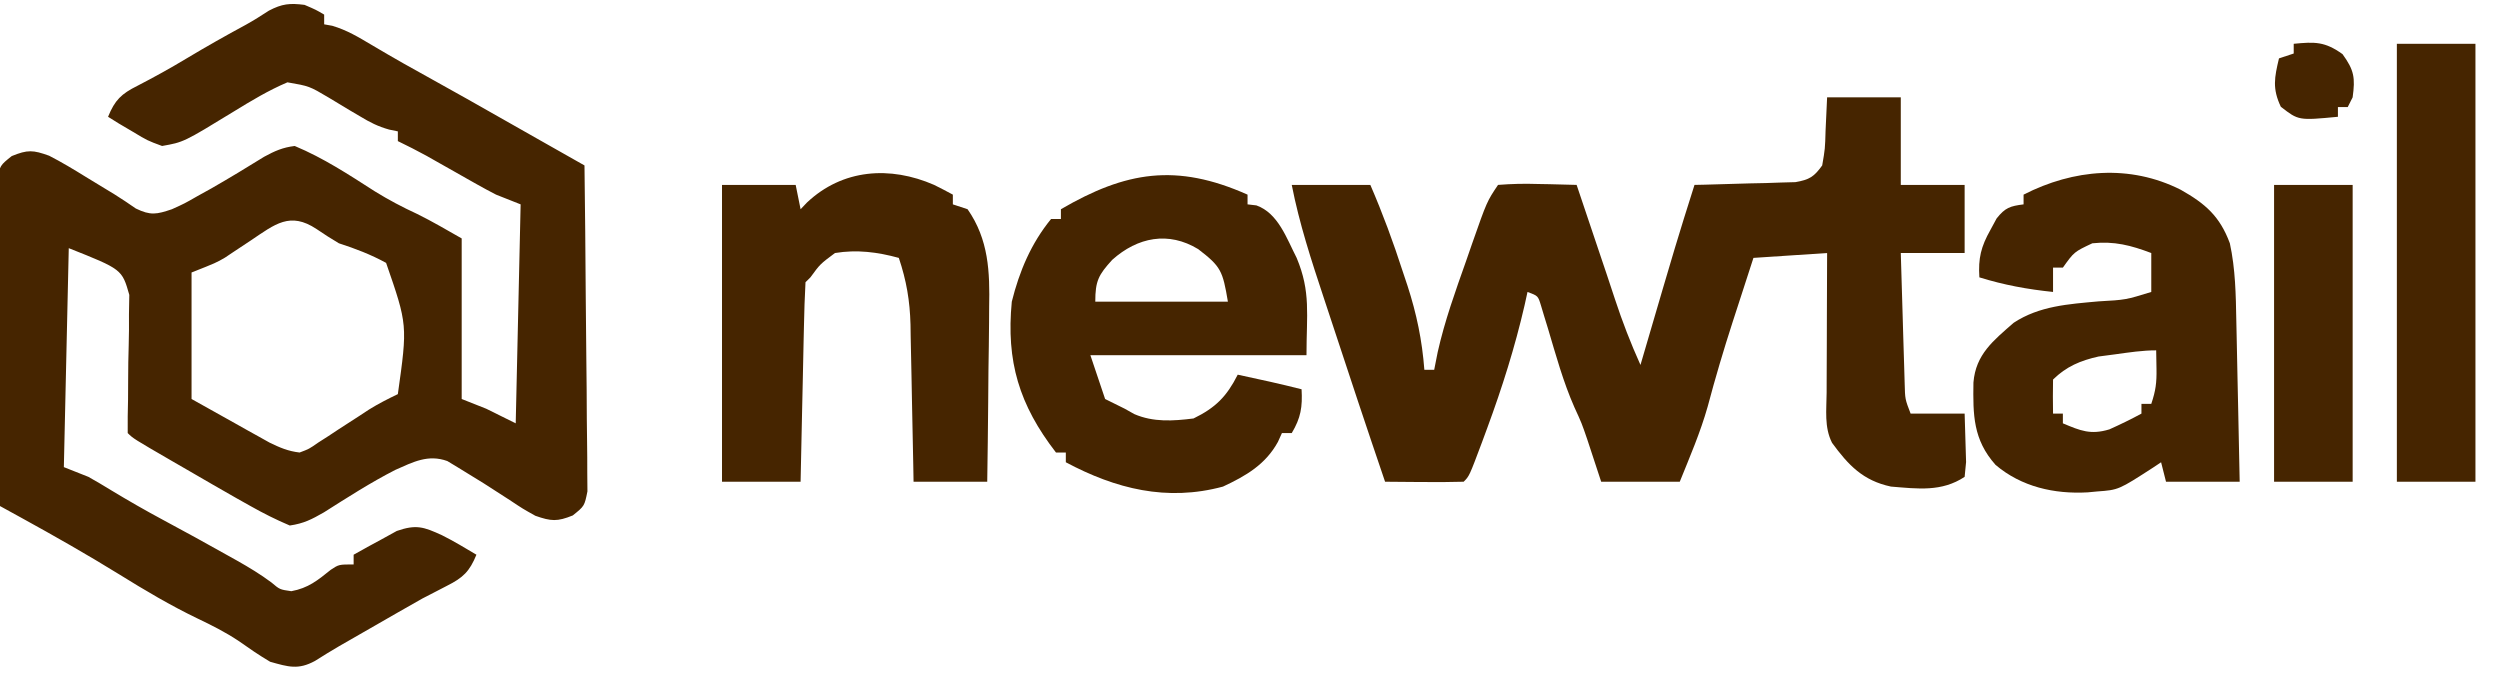
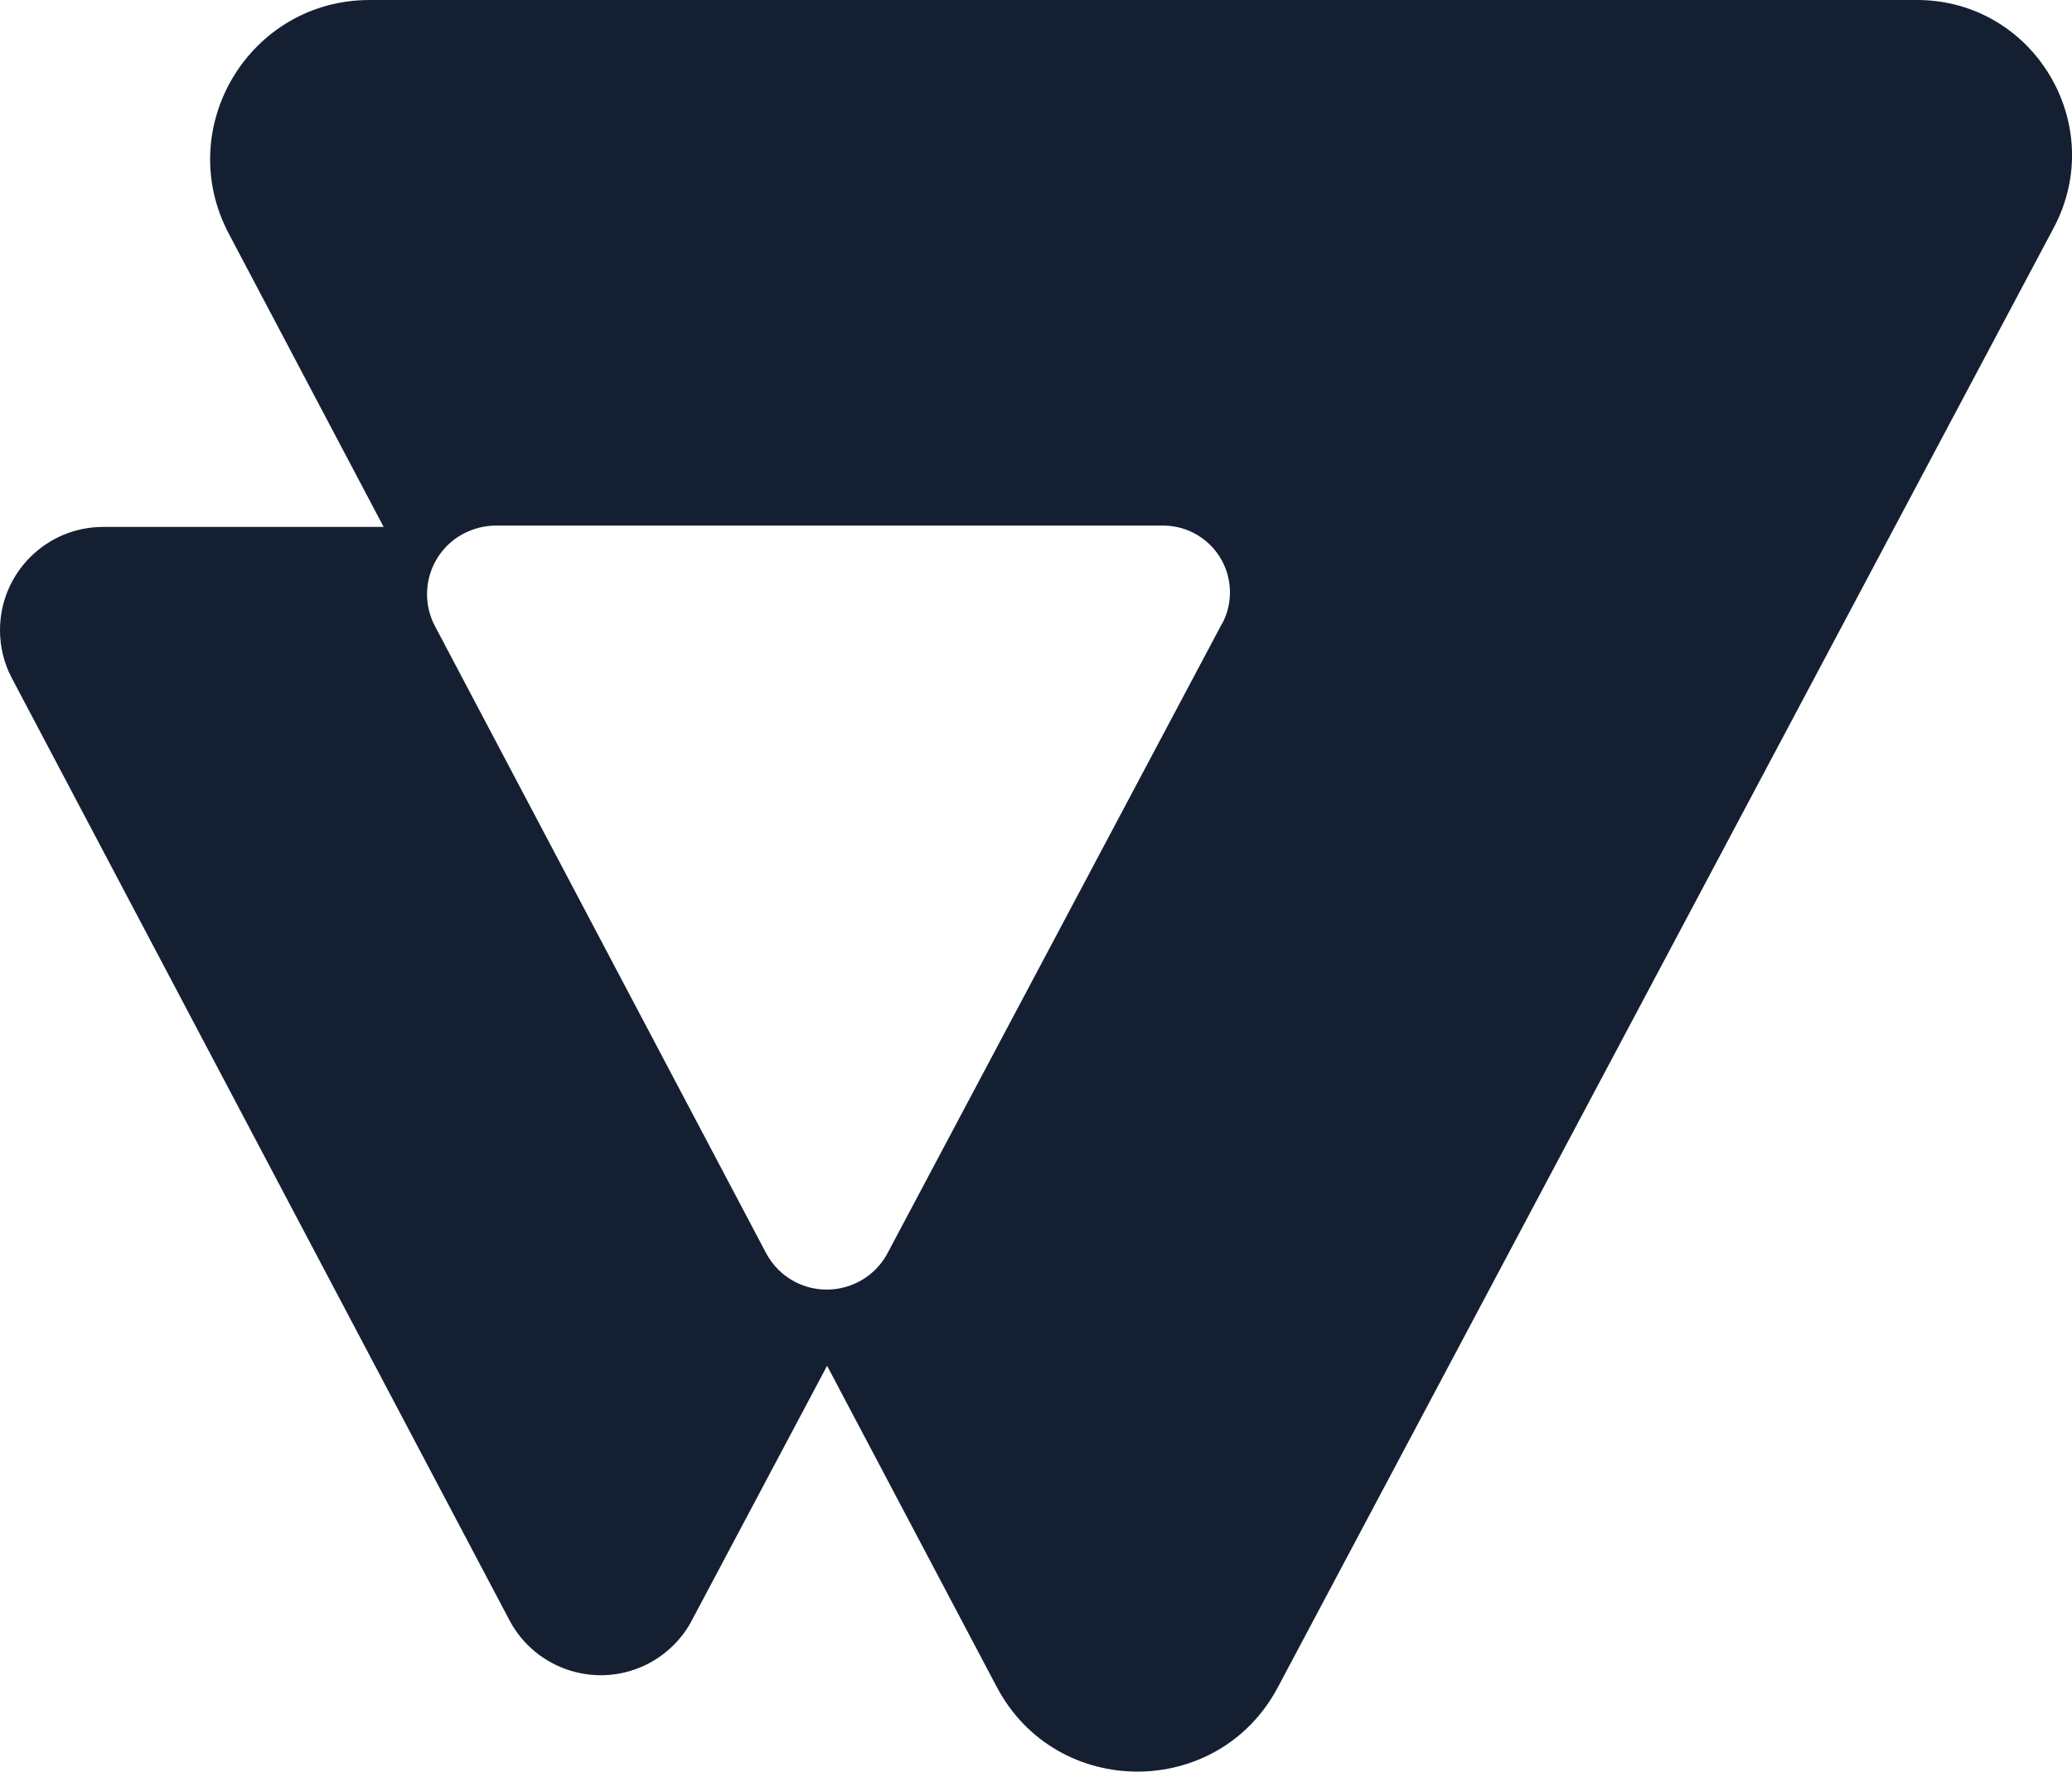
- <svg xmlns="http://www.w3.org/2000/svg" width="266" height="73" xml:space="preserve" overflow="hidden">
+ <svg xmlns="http://www.w3.org/2000/svg" id="Camada_2" data-name="Camada 2" viewBox="0 0 155.17 132.67">
  <defs>
-     <clipPath id="clip0">
-       <rect x="213" y="60" width="266" height="73" />
-     </clipPath>
+     <style>
+       .cls-1 {
+         fill: #142032;
+       }
+     </style>
  </defs>
-   <g clip-path="url(#clip0)" transform="translate(-213 -60)">
-     <path d="M0 0C1.197 0.518 1.197 0.518 2.071 1.035 2.071 1.377 2.071 1.719 2.071 2.071 2.352 2.122 2.633 2.172 2.922 2.225 4.475 2.688 5.698 3.437 7.086 4.271 9.286 5.588 11.504 6.857 13.747 8.097 16.015 9.358 18.264 10.651 20.515 11.94 20.982 12.207 21.449 12.475 21.931 12.75 22.804 13.25 23.678 13.75 24.551 14.25 26.204 15.196 27.857 16.14 29.511 17.085 29.571 21.784 29.617 26.482 29.645 31.18 29.658 33.362 29.677 35.544 29.706 37.725 29.734 39.83 29.75 41.934 29.756 44.039 29.761 44.843 29.77 45.647 29.784 46.45 29.803 47.575 29.806 48.698 29.805 49.823 29.81 50.463 29.816 51.104 29.822 51.764 29.511 53.326 29.511 53.326 28.278 54.325 26.634 54.997 25.996 54.95 24.333 54.362 22.999 53.609 22.999 53.609 21.615 52.679 18.889 50.894 18.889 50.894 16.114 49.184 15.763 48.971 15.412 48.757 15.051 48.537 13.022 47.803 11.471 48.631 9.578 49.476 6.971 50.819 4.516 52.419 2.047 53.996 0.728 54.758-0.08 55.18-1.553 55.397-3.013 54.772-4.319 54.108-5.695 53.326-6.187 53.048-6.679 52.769-7.185 52.482-8.841 51.533-10.488 50.571-12.134 49.605-12.704 49.273-13.274 48.941-13.86 48.599-18.051 46.148-18.051 46.148-18.638 45.56-18.651 44.372-18.632 43.183-18.602 41.995-18.596 41.256-18.592 40.516-18.59 39.777-18.586 38.609-18.574 37.444-18.534 36.277-18.497 35.151-18.498 34.029-18.505 32.902-18.493 32.228-18.482 31.553-18.47 30.858-19.238 28.137-19.238 28.137-24.851 25.887-25.022 33.575-25.193 41.263-25.369 49.184-24.515 49.526-23.66 49.868-22.78 50.22-21.972 50.678-21.174 51.153-20.386 51.644-18.575 52.749-16.752 53.807-14.885 54.815-12.595 56.053-10.321 57.315-8.057 58.601-7.751 58.773-7.445 58.946-7.129 59.123-5.861 59.846-4.653 60.579-3.487 61.458-2.607 62.21-2.607 62.21-1.391 62.386 0.388 62.056 1.384 61.235 2.771 60.105 3.624 59.539 3.624 59.539 5.177 59.539 5.177 59.197 5.177 58.856 5.177 58.504 6.141 57.952 7.113 57.415 8.09 56.886 8.63 56.585 9.171 56.285 9.728 55.975 11.78 55.261 12.554 55.536 14.496 56.433 15.748 57.065 16.916 57.781 18.121 58.504 17.397 60.29 16.714 60.951 15.006 61.816 14.381 62.143 14.381 62.143 13.743 62.477 13.308 62.703 12.873 62.93 12.425 63.163 11.584 63.64 10.746 64.121 9.91 64.607 9.284 64.969 9.284 64.969 8.646 65.339 8.227 65.582 7.809 65.825 7.378 66.075 6.738 66.445 6.738 66.445 6.085 66.823 5.671 67.064 5.256 67.304 4.829 67.552 4.438 67.778 4.046 68.004 3.643 68.238 2.784 68.743 1.94 69.271 1.1 69.807-0.666 70.777-1.712 70.436-3.624 69.894-4.791 69.201-5.882 68.438-6.987 67.651-8.368 66.731-9.766 66.017-11.261 65.299-14.144 63.897-16.837 62.285-19.552 60.583-22.933 58.476-26.386 56.496-29.868 54.564-30.286 54.332-30.705 54.1-31.136 53.861-31.453 53.684-31.772 53.508-32.099 53.326-32.159 48.628-32.205 43.93-32.233 39.231-32.247 37.049-32.265 34.868-32.295 32.686-32.323 30.581-32.338 28.477-32.345 26.372-32.35 25.568-32.359 24.765-32.373 23.961-32.392 22.837-32.394 21.713-32.393 20.588-32.399 19.948-32.405 19.308-32.411 18.648-32.099 17.085-32.099 17.085-30.862 16.088-29.184 15.398-28.624 15.434-26.922 16.05-25.586 16.741-24.314 17.517-23.039 18.315-22.702 18.522-22.365 18.729-22.018 18.942-21.687 19.145-21.357 19.347-21.017 19.556-20.696 19.753-20.376 19.949-20.046 20.151-19.276 20.634-18.526 21.148-17.781 21.668-16.228 22.429-15.599 22.297-13.979 21.745-12.637 21.131-12.637 21.131-11.293 20.353-10.799 20.077-10.305 19.801-9.796 19.516-7.923 18.429-6.075 17.304-4.241 16.153-3.129 15.544-2.292 15.169-1.035 15.014 1.997 16.291 4.662 18.061 7.418 19.846 8.869 20.752 10.334 21.531 11.883 22.252 13.482 23.048 15.017 23.965 16.567 24.851 16.567 30.489 16.567 36.127 16.567 41.936 17.422 42.278 18.276 42.62 19.156 42.972 20.181 43.484 21.206 43.997 22.262 44.525 22.433 36.837 22.604 29.148 22.78 21.227 21.926 20.885 21.072 20.544 20.192 20.192 19.52 19.844 18.856 19.483 18.199 19.108 17.843 18.905 17.487 18.703 17.12 18.495 16.756 18.286 16.392 18.077 16.017 17.862 15.289 17.446 14.56 17.031 13.831 16.616 13.511 16.433 13.192 16.25 12.862 16.061 11.867 15.509 10.858 14.998 9.837 14.496 9.837 14.155 9.837 13.813 9.837 13.461 9.535 13.398 9.233 13.335 8.922 13.27 7.74 12.936 6.887 12.495 5.843 11.855 5.487 11.644 5.132 11.433 4.766 11.216 4.026 10.771 3.288 10.322 2.553 9.869 0.505 8.645 0.505 8.645-1.8 8.241-3.803 9.1-5.624 10.211-7.475 11.358-12.742 14.61-12.742 14.61-15.014 15.014-16.563 14.436-16.563 14.436-18.056 13.526-18.556 13.228-19.057 12.93-19.573 12.624-19.948 12.387-20.323 12.151-20.709 11.908-19.987 10.124-19.311 9.467-17.603 8.607-15.84 7.686-14.124 6.73-12.425 5.695-10.374 4.454-8.3 3.27-6.195 2.123-5.36 1.656-4.552 1.141-3.754 0.615-2.361-0.12-1.555-0.199 0 0ZM-5.63 25.045C-6.264 25.472-6.899 25.897-7.535 26.319-7.816 26.509-8.096 26.699-8.385 26.894-9.319 27.44-9.319 27.44-11.908 28.475-11.908 32.917-11.908 37.359-11.908 41.936-10.413 42.78-8.918 43.623-7.378 44.492-6.91 44.758-6.442 45.024-5.96 45.297-5.587 45.506-5.214 45.715-4.829 45.93-4.45 46.145-4.07 46.359-3.679 46.579-2.587 47.114-1.726 47.489-0.518 47.631 0.48 47.252 0.48 47.252 1.424 46.586 1.781 46.355 2.139 46.124 2.508 45.887 2.876 45.64 3.245 45.394 3.624 45.14 4.357 44.661 5.091 44.183 5.824 43.706 6.147 43.491 6.47 43.276 6.803 43.055 7.788 42.44 8.791 41.921 9.837 41.418 10.863 34.052 10.863 34.052 8.599 27.452 6.967 26.554 5.391 25.948 3.624 25.369 2.821 24.887 2.031 24.383 1.262 23.848-1.534 21.978-3.105 23.334-5.63 25.045Z" fill="#462500" transform="matrix(1.00939 0 0 1 245.401 60.5177)" />
-     <path d="M0 0C2.563 0 5.126 0 7.766 0 7.766 3.075 7.766 6.151 7.766 9.319 9.987 9.319 12.208 9.319 14.496 9.319 14.496 11.711 14.496 14.103 14.496 16.567 12.275 16.567 10.054 16.567 7.766 16.567 7.828 18.751 7.892 20.934 7.959 23.118 7.981 23.861 8.003 24.603 8.023 25.346 8.053 26.414 8.086 27.482 8.12 28.55 8.139 29.193 8.158 29.835 8.177 30.497 8.217 32.118 8.217 32.118 8.801 33.653 10.681 33.653 12.56 33.653 14.496 33.653 14.538 34.752 14.569 35.853 14.594 36.953 14.611 37.566 14.63 38.178 14.648 38.809 14.598 39.329 14.548 39.848 14.496 40.383 12.069 42.001 9.573 41.651 6.731 41.418 3.775 40.785 2.23 39.125 0.518 36.759-0.317 35.089-0.062 33.266-0.051 31.432-0.05 31.008-0.049 30.584-0.048 30.148-0.045 28.792-0.039 27.436-0.032 26.081-0.03 25.163-0.027 24.244-0.025 23.326-0.02 21.073-0.011 18.82 0 16.567-2.563 16.738-5.126 16.909-7.766 17.085-8.339 18.864-8.911 20.644-9.481 22.424-9.641 22.92-9.801 23.415-9.965 23.926-10.918 26.905-11.797 29.891-12.592 32.916-13.36 35.656-14.476 38.261-15.532 40.901-18.265 40.901-20.999 40.901-23.816 40.901-24.304 39.401-24.793 37.901-25.282 36.401-25.868 34.673-25.868 34.673-26.635 32.987-27.821 30.278-28.59 27.424-29.427 24.592-29.556 24.166-29.686 23.741-29.82 23.302-29.935 22.916-30.05 22.529-30.168 22.131-30.474 21.122-30.474 21.122-31.582 20.709-31.683 21.175-31.785 21.641-31.889 22.121-32.91 26.585-34.248 30.871-35.821 35.173-36.005 35.679-36.19 36.185-36.381 36.706-37.719 40.308-37.719 40.308-38.312 40.901-39.708 40.939-41.091 40.949-42.486 40.933-42.879 40.931-43.272 40.928-43.676 40.926-44.65 40.92-45.623 40.911-46.596 40.901-48.531 35.169-50.42 29.423-52.293 23.671-52.549 22.888-52.805 22.106-53.062 21.323-54.364 17.355-55.638 13.427-56.433 9.319-53.699 9.319-50.965 9.319-48.149 9.319-46.831 12.394-45.736 15.399-44.719 18.574-44.557 19.061-44.396 19.549-44.23 20.052-43.266 23.056-42.693 25.846-42.454 28.993-42.112 28.993-41.77 28.993-41.418 28.993-41.234 28.054-41.234 28.054-41.046 27.096-40.309 23.781-39.175 20.61-38.053 17.409-37.844 16.801-37.635 16.193-37.42 15.566-35.857 11.073-35.857 11.073-34.688 9.319-33.244 9.205-31.92 9.174-30.481 9.222-29.896 9.233-29.896 9.233-29.298 9.243-28.334 9.262-27.369 9.289-26.404 9.319-25.511 11.999-24.618 14.678-23.725 17.358-23.565 17.835-23.406 18.311-23.242 18.802-22.948 19.687-22.656 20.574-22.369 21.462-21.587 23.864-20.704 26.169-19.674 28.475-19.525 27.963-19.525 27.963-19.374 27.441-15.849 15.296-15.849 15.296-13.979 9.319-13.626 9.312-13.274 9.304-12.91 9.296-11.314 9.258-9.718 9.208-8.122 9.157-7.567 9.146-7.012 9.134-6.44 9.122-5.908 9.104-5.376 9.085-4.827 9.066-4.337 9.053-3.846 9.039-3.34 9.025-1.861 8.764-1.384 8.46-0.518 7.248-0.216 5.476-0.216 5.476-0.162 3.527-0.108 2.363-0.055 1.199 0 0Z" fill="#462500" transform="matrix(1.00939 0 0 1 407.405 70.3546)" />
-     <path d="M0 0C0 0.342 0 0.683 0 1.035 0.308 1.071 0.617 1.108 0.934 1.145 3.231 1.97 4.123 4.662 5.177 6.731 6.685 10.362 6.213 12.746 6.213 17.085-1.305 17.085-8.822 17.085-16.567 17.085-16.055 18.623-15.542 20.16-15.014 21.745-14.331 22.086-13.647 22.428-12.943 22.78-12.611 22.968-12.278 23.157-11.936 23.351-9.931 24.227-7.835 24.089-5.695 23.816-3.364 22.671-2.192 21.47-1.035 19.156-0.302 19.317 0.432 19.479 1.165 19.641 1.573 19.732 1.982 19.822 2.403 19.914 3.504 20.164 4.6 20.43 5.695 20.709 5.799 22.586 5.621 23.746 4.66 25.369 4.318 25.369 3.976 25.369 3.624 25.369 3.485 25.678 3.346 25.988 3.203 26.307 1.9 28.707-0.152 29.917-2.589 31.064-8.506 32.678-13.904 31.303-19.156 28.475-19.156 28.134-19.156 27.792-19.156 27.44-19.498 27.44-19.839 27.44-20.192 27.44-24.074 22.376-25.457 17.735-24.851 11.39-24.055 8.159-22.812 5.182-20.709 2.589-20.367 2.589-20.026 2.589-19.674 2.589-19.674 2.247-19.674 1.905-19.674 1.553-12.831-2.469-7.522-3.377 0 0ZM-14.264 6.937C-15.711 8.543-16.05 9.177-16.05 11.39-11.437 11.39-6.824 11.39-2.071 11.39-2.62 8.095-2.799 7.66-5.198 5.8-8.334 3.876-11.58 4.517-14.264 6.937Z" fill="#462500" transform="matrix(1.00939 0 0 1 345.739 80.7092)" />
-     <path d="M0 0C2.592 1.479 4.117 2.81 5.177 5.695 5.768 8.448 5.807 11.171 5.859 13.975 5.87 14.464 5.88 14.954 5.891 15.459 5.925 17.015 5.956 18.571 5.986 20.127 6.009 21.185 6.031 22.244 6.054 23.302 6.109 25.889 6.162 28.477 6.213 31.064 3.65 31.064 1.087 31.064-1.553 31.064-1.809 30.039-1.809 30.039-2.071 28.993-2.34 29.174-2.609 29.355-2.886 29.541-6.555 31.935-6.555 31.935-8.801 32.099-9.135 32.131-9.469 32.163-9.813 32.196-13.332 32.393-16.79 31.61-19.522 29.272-21.895 26.578-21.902 23.954-21.852 20.511-21.614 17.51-19.743 16.036-17.609 14.151-14.892 12.352-11.827 12.168-8.672 11.875-5.802 11.713-5.802 11.713-3.106 10.872-3.106 9.506-3.106 8.139-3.106 6.731-5.262 5.909-7.01 5.449-9.319 5.695-11.241 6.609-11.241 6.609-12.425 8.284-12.767 8.284-13.109 8.284-13.461 8.284-13.461 9.138-13.461 9.992-13.461 10.872-16.173 10.587-18.625 10.132-21.227 9.319-21.357 7.281-21.054 6.052-20.062 4.271-19.846 3.868-19.63 3.465-19.407 3.05-18.508 1.905-17.985 1.735-16.567 1.553-16.567 1.211-16.567 0.87-16.567 0.518-11.299-2.201-5.367-2.731 0 0ZM-6.892 17.506C-7.478 17.584-8.063 17.662-8.666 17.742-10.548 18.164-12.079 18.81-13.461 20.192-13.482 21.399-13.483 22.608-13.461 23.816-13.119 23.816-12.778 23.816-12.425 23.816-12.425 24.157-12.425 24.499-12.425 24.851-10.566 25.642-9.491 26.098-7.523 25.494-6.371 24.973-5.251 24.424-4.142 23.816-4.142 23.474-4.142 23.132-4.142 22.78-3.8 22.78-3.458 22.78-3.106 22.78-2.632 21.356-2.532 20.523-2.556 19.059-2.567 18.408-2.578 17.756-2.589 17.085-4.047 17.085-5.448 17.305-6.892 17.506Z" fill="#462500" transform="matrix(1.00939 0 0 1 445.031 80.1915)" />
-     <path d="M0 0C0.663 0.335 1.324 0.676 1.974 1.035 1.974 1.377 1.974 1.719 1.974 2.071 2.486 2.242 2.999 2.413 3.527 2.589 5.752 5.815 5.88 9.238 5.8 13.026 5.797 13.56 5.794 14.093 5.791 14.643 5.78 16.331 5.754 18.018 5.727 19.706 5.717 20.857 5.708 22.008 5.699 23.159 5.676 25.967 5.641 28.774 5.598 31.582 3.035 31.582 0.472 31.582-2.168 31.582-2.183 30.692-2.183 30.692-2.199 29.786-2.239 27.575-2.285 25.364-2.332 23.154-2.352 22.199-2.37 21.245-2.386 20.29-2.41 18.914-2.44 17.537-2.471 16.161-2.477 15.738-2.483 15.315-2.489 14.879-2.554 12.331-2.915 10.187-3.721 7.766-5.968 7.144-8.136 6.864-10.452 7.248-12.017 8.424-12.017 8.424-13.04 9.837-13.211 10.008-13.382 10.179-13.558 10.355-13.641 11.922-13.693 13.48-13.722 15.049-13.733 15.519-13.743 15.989-13.755 16.474-13.789 17.983-13.819 19.492-13.849 21-13.872 22.021-13.894 23.041-13.917 24.061-13.973 26.568-14.025 29.075-14.076 31.582-16.809 31.582-19.543 31.582-22.36 31.582-22.36 21.16-22.36 10.738-22.36 0-19.797 0-17.234 0-14.594 0-14.423 0.854-14.252 1.709-14.076 2.589-13.857 2.356-13.638 2.123-13.412 1.883-9.649-1.701-4.644-2.045 0 0Z" fill="#462500" transform="matrix(1.00939 0 0 1 312.391 79.6738)" />
-     <path d="M0 0C2.734 0 5.467 0 8.284 0 8.284 15.377 8.284 30.753 8.284 46.596 5.55 46.596 2.816 46.596 0 46.596 0 31.219 0 15.843 0 0Z" fill="#462500" transform="matrix(1.00939 0 0 1 468.026 64.6596)" />
-     <path d="M0 0C2.734 0 5.467 0 8.284 0 8.284 10.422 8.284 20.844 8.284 31.582 5.55 31.582 2.816 31.582 0 31.582 0 21.16 0 10.738 0 0Z" fill="#462500" transform="matrix(1.00939 0 0 1 454.961 79.6738)" />
-     <path d="M0 0C2.243-0.22 3.287-0.244 5.145 1.1 6.384 2.827 6.49 3.617 6.213 5.695 6.042 6.037 5.871 6.378 5.695 6.731 5.353 6.731 5.012 6.731 4.66 6.731 4.66 7.072 4.66 7.414 4.66 7.766 0.508 8.165 0.508 8.165-1.359 6.698-2.266 4.761-2.036 3.604-1.553 1.553-1.041 1.382-0.528 1.211 0 1.035 0 0.694 0 0.352 0 0Z" fill="#462500" transform="matrix(1.00939 0 0 1 457.051 64.6596)" />
+   <g id="Camada_1-2" data-name="Camada 1">
+     <path class="cls-1" d="M143.55,0H27.68C18.69,0,12.93,9.56,17.14,17.51l11.59,21.95H7.73c-4.27,0-7.73,3.46-7.73,7.73,0,1.26.3,2.49.89,3.6l37.27,70.56c2,3.76,6.67,5.2,10.44,3.21,1.37-.73,2.49-1.84,3.21-3.21l10.13-19.07,12.7,24.04c4.46,8.46,16.59,8.47,21.06.03l58.1-109.29c4.11-7.73-1.5-17.06-10.24-17.06h-.01ZM91.51,46.71l-25.04,47.13c-1.33,2.51-4.45,3.46-6.96,2.14-.91-.48-1.65-1.22-2.14-2.14l-24.79-46.94c-1.33-2.51-.37-5.62,2.14-6.94.74-.38,1.56-.6,2.4-.6h49.98c2.77,0,5.01,2.24,5.01,5.01,0,.81-.2,1.63-.59,2.34h0Z" />
  </g>
</svg>
